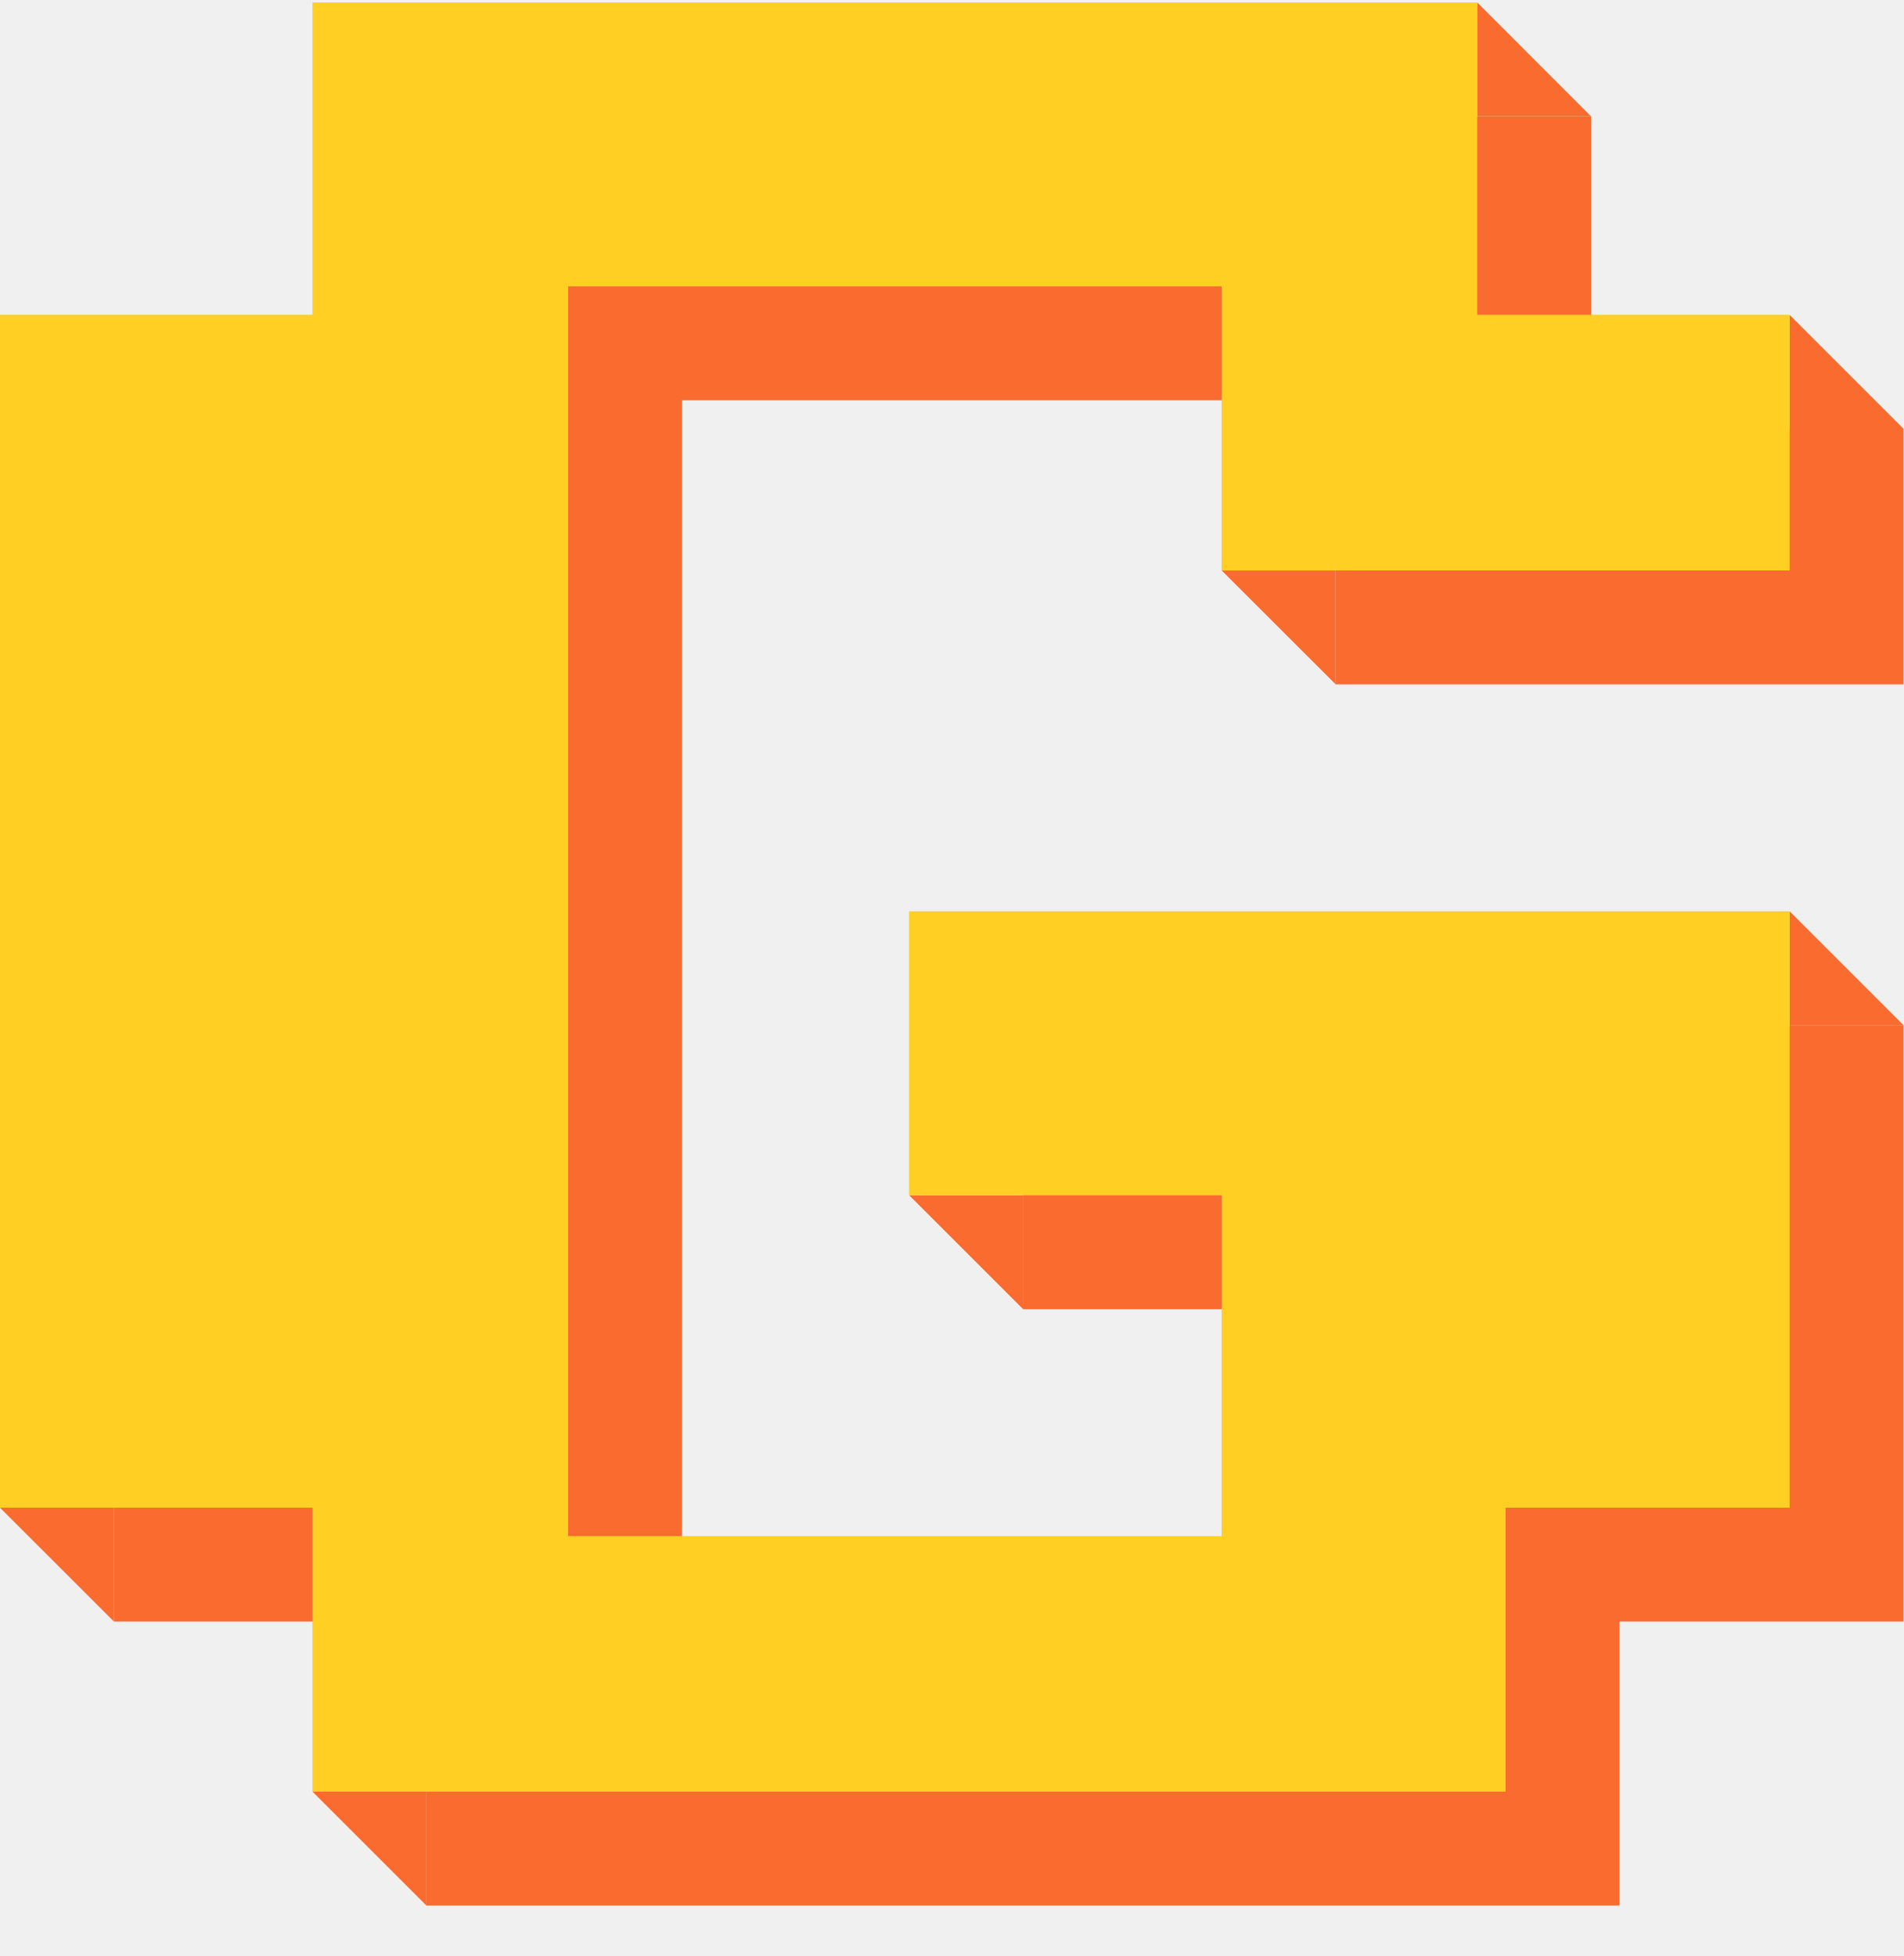
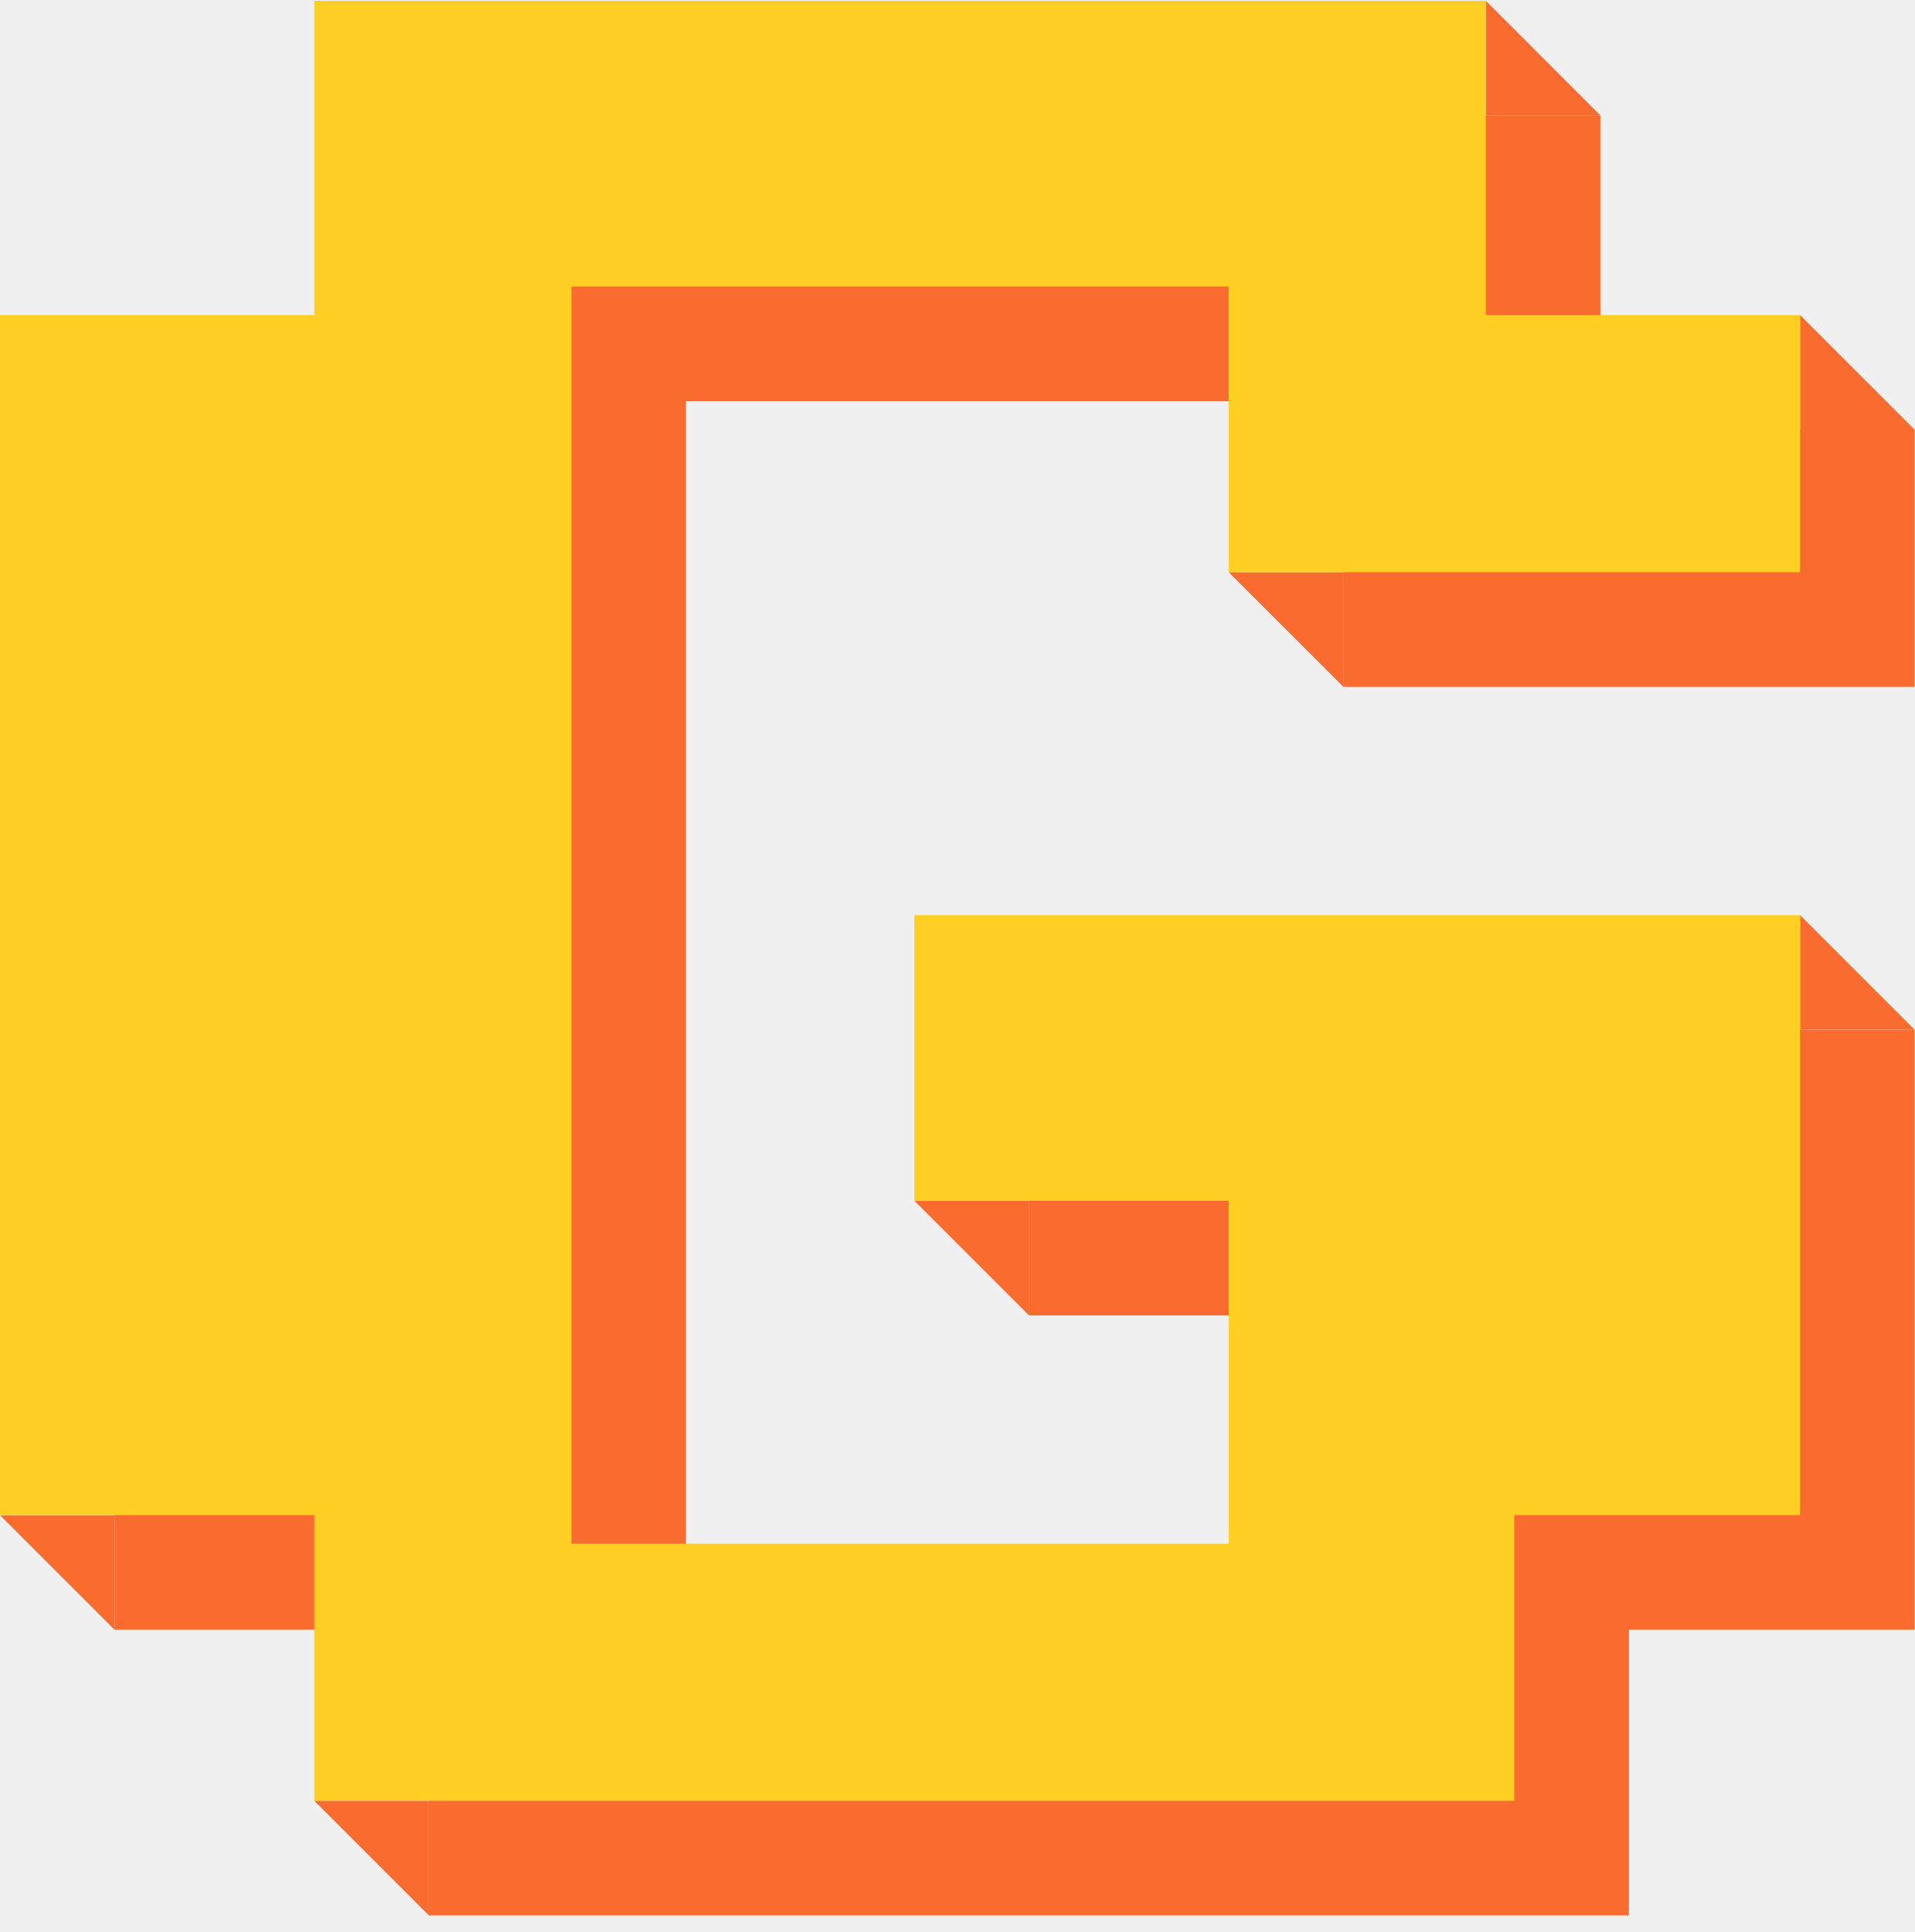
- <svg xmlns="http://www.w3.org/2000/svg" width="36" height="37" viewBox="0 0 36 37" fill="none">
-   <g clip-path="url(#clip0_383_27848)">
-     <path d="M0 28.52H2.154V30.673L0.123 28.643" fill="#F96B2F" />
-     <path d="M5.911 33.892H8.064V36.045L6.034 34.015" fill="#F96B2F" />
-     <path d="M17.195 22.61H19.349V24.764L17.318 22.733" fill="#F96B2F" />
-     <path d="M23.103 10.79H25.257V12.942L23.226 10.913" fill="#F96B2F" />
-     <path d="M36 8.111H33.846V5.957L35.877 7.988" fill="#F96B2F" />
-     <path d="M36 19.393H33.846V17.239L35.877 19.27" fill="#F96B2F" />
-     <path d="M8.063 8.109H2.154V30.674H8.063V36.046H30.628V30.674H36V19.392H19.346V24.765H25.255V31.211H12.898V7.572H25.255V12.945H36V8.109H30.091V2.2H8.063V8.109Z" fill="#F96B2F" />
-     <path d="M30.089 2.2H27.937V0.046L29.966 2.077" fill="#F96B2F" />
-     <path d="M5.909 5.955H0V28.52H5.909V33.892H28.474V28.52H33.846V17.238H17.192V22.61H23.102V29.057H10.745V5.418H23.102V10.79H33.846V5.955H27.937V0.046H5.909V5.955Z" fill="#FFCF23" />
+ <svg xmlns="http://www.w3.org/2000/svg" width="110" height="111" viewBox="0 0 110 111" fill="none">
+   <g clip-path="url(#clip0_383_28468)">
+     <path d="M0 87.053H6.581V93.634L0.376 87.429" fill="#F96B2F" />
+     <path d="M18.058 103.465H24.639V110.047L18.434 103.841" fill="#F96B2F" />
+     <path d="M52.54 68.994H59.121V75.575L52.916 69.37" fill="#F96B2F" />
+     <path d="M70.593 32.874H77.174V39.45L70.969 33.25" fill="#F96B2F" />
+     <path d="M110.001 24.685H103.419V18.104L109.625 24.309" fill="#F96B2F" />
+     <path d="M110.001 59.161H103.419V52.58L109.625 58.785" fill="#F96B2F" />
+     <path d="M24.639 24.685H6.583V93.632H24.639V110.048H93.586V93.632H110.002V59.161H59.115V75.576H77.171V95.273H39.414V23.044H77.171V39.46H110.002V24.685H91.946V6.629H24.639V24.685Z" fill="#F96B2F" />
+     <path d="M91.94 6.627H85.364V0.046L91.564 6.251" fill="#F96B2F" />
+     <path d="M18.056 18.102H0V87.049H18.056V103.465H87.003V87.049H103.419V52.578H52.532V68.993H70.588V88.69H32.831V16.461H70.588V32.877H103.419V18.102H85.363V0.046H18.056V18.102Z" fill="#FFCF23" />
  </g>
  <defs>
-     <clipPath id="clip0_383_27848">
-       <rect width="36" height="36" fill="white" transform="translate(0 0.0458984)" />
+     <clipPath id="clip0_383_28468">
+       <rect width="110" height="110" fill="white" transform="translate(0 0.0458984)" />
    </clipPath>
  </defs>
</svg>
